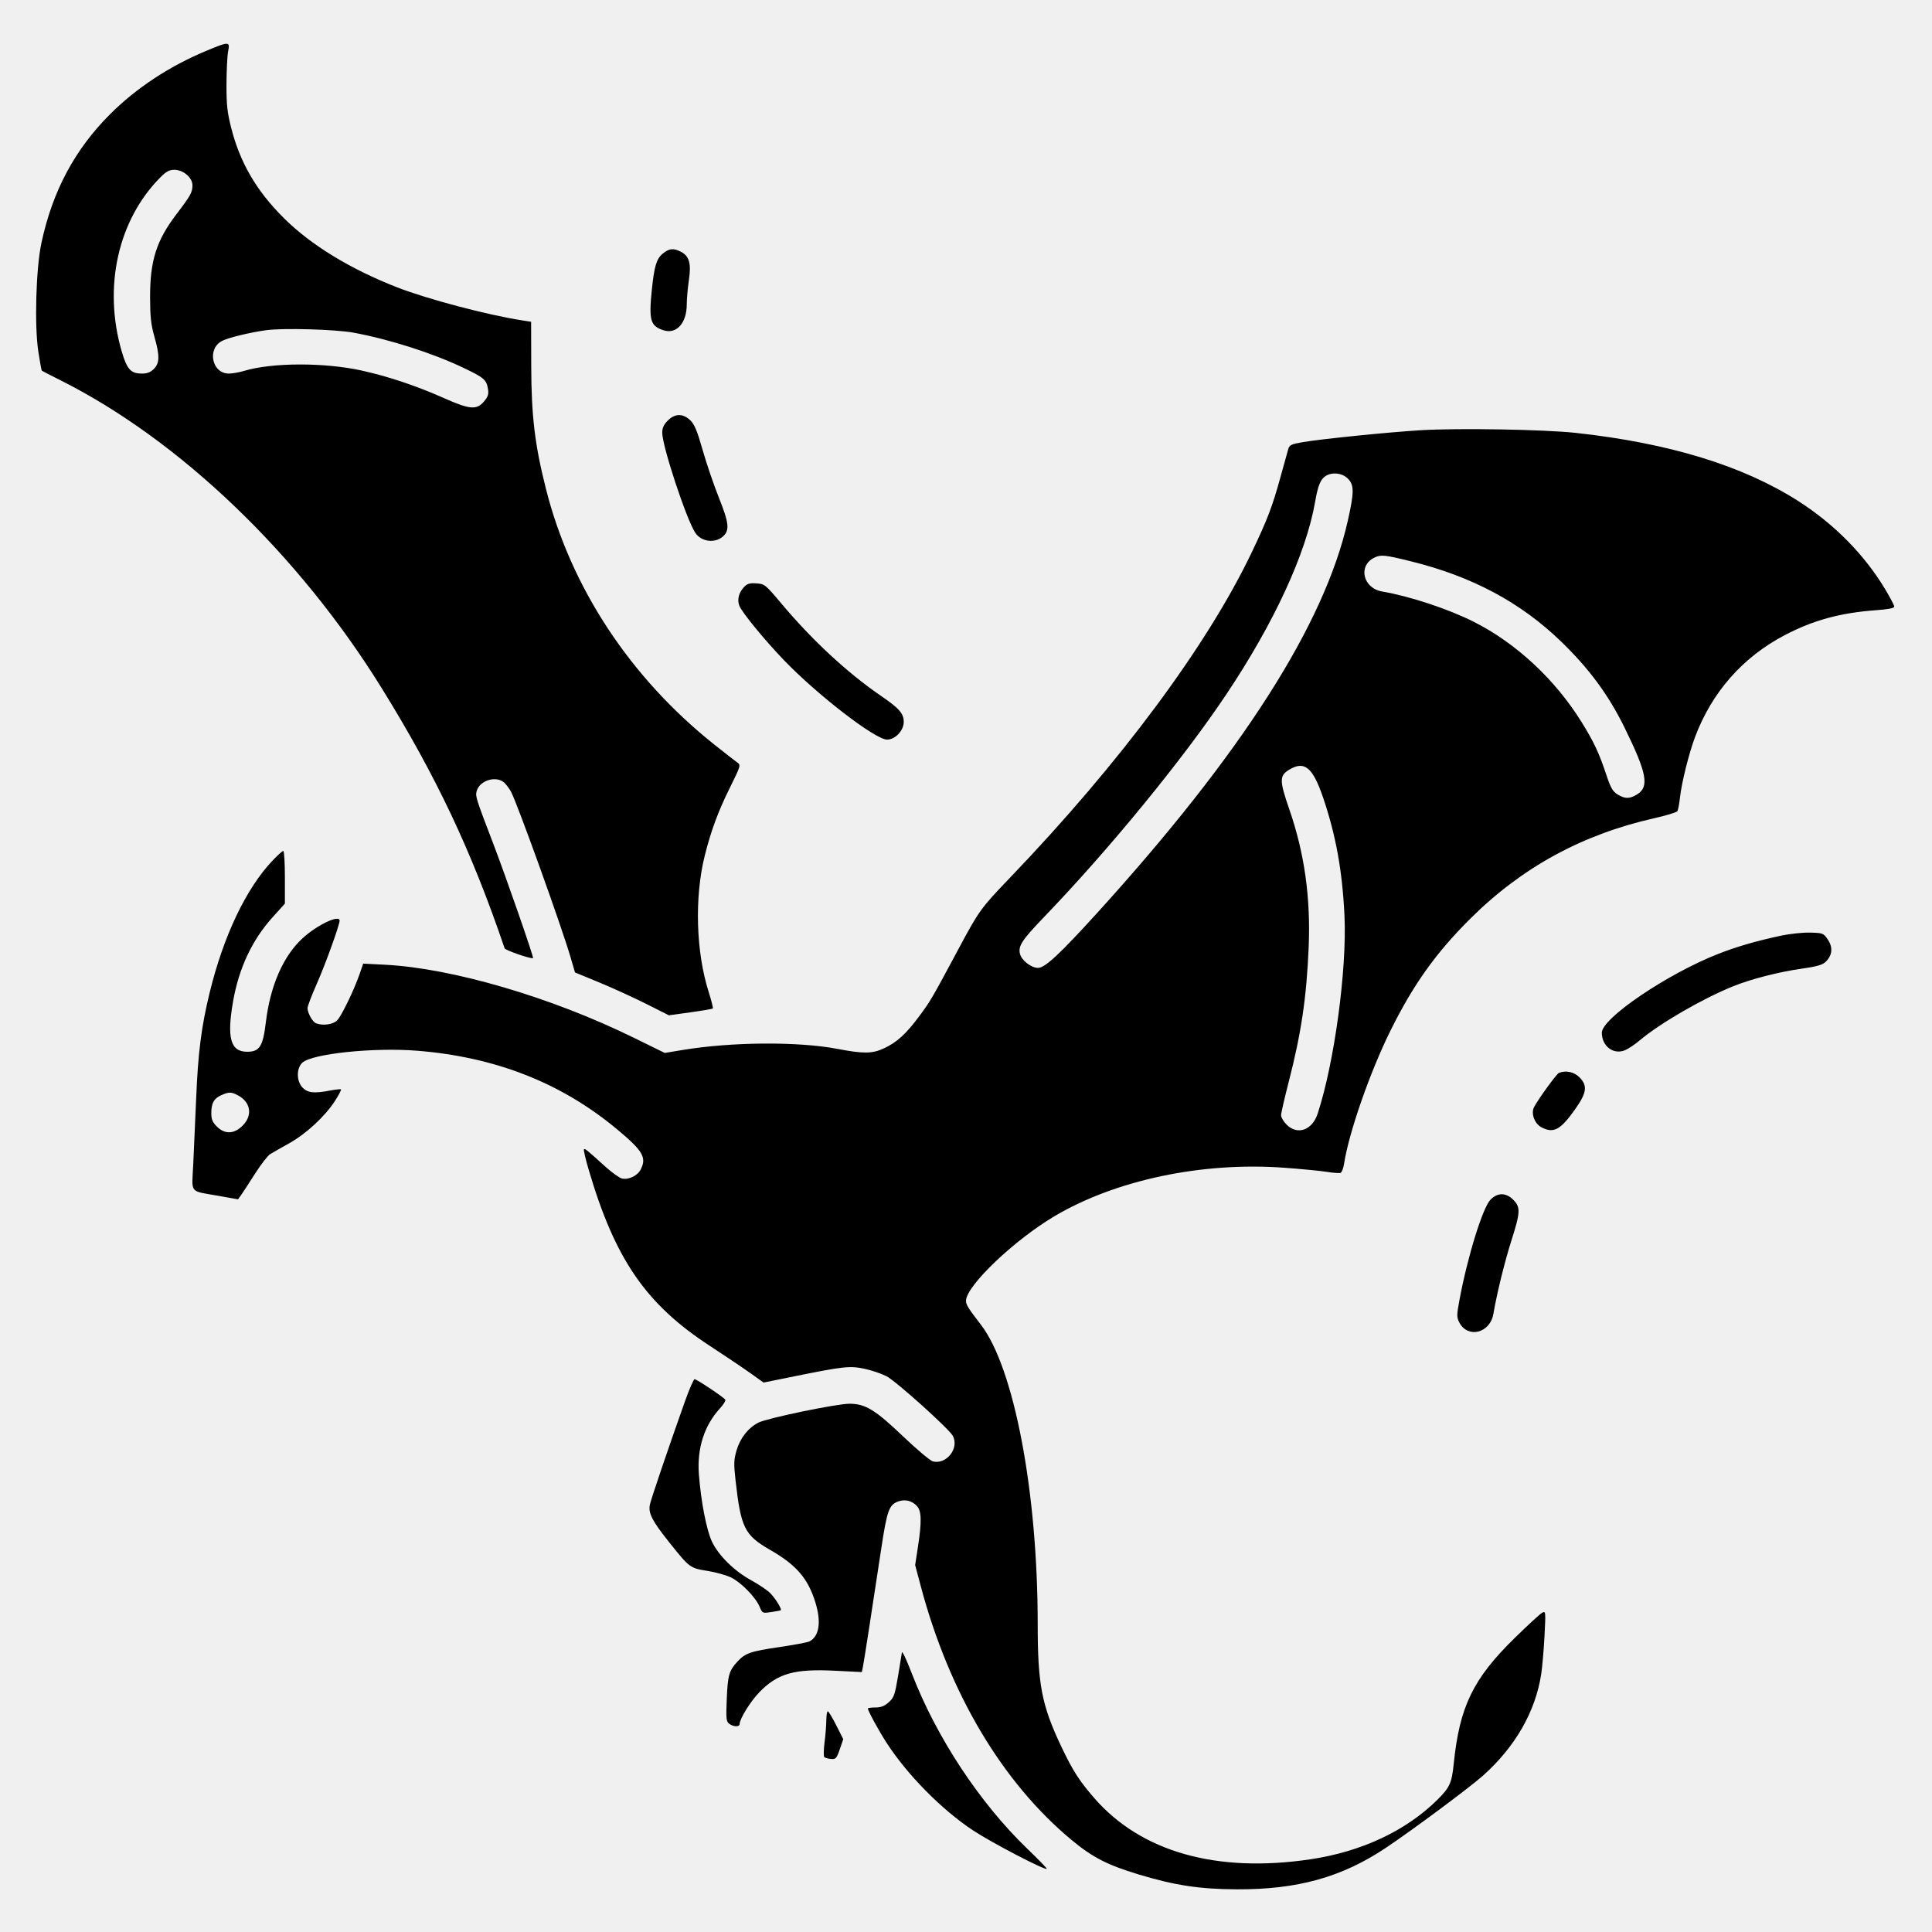
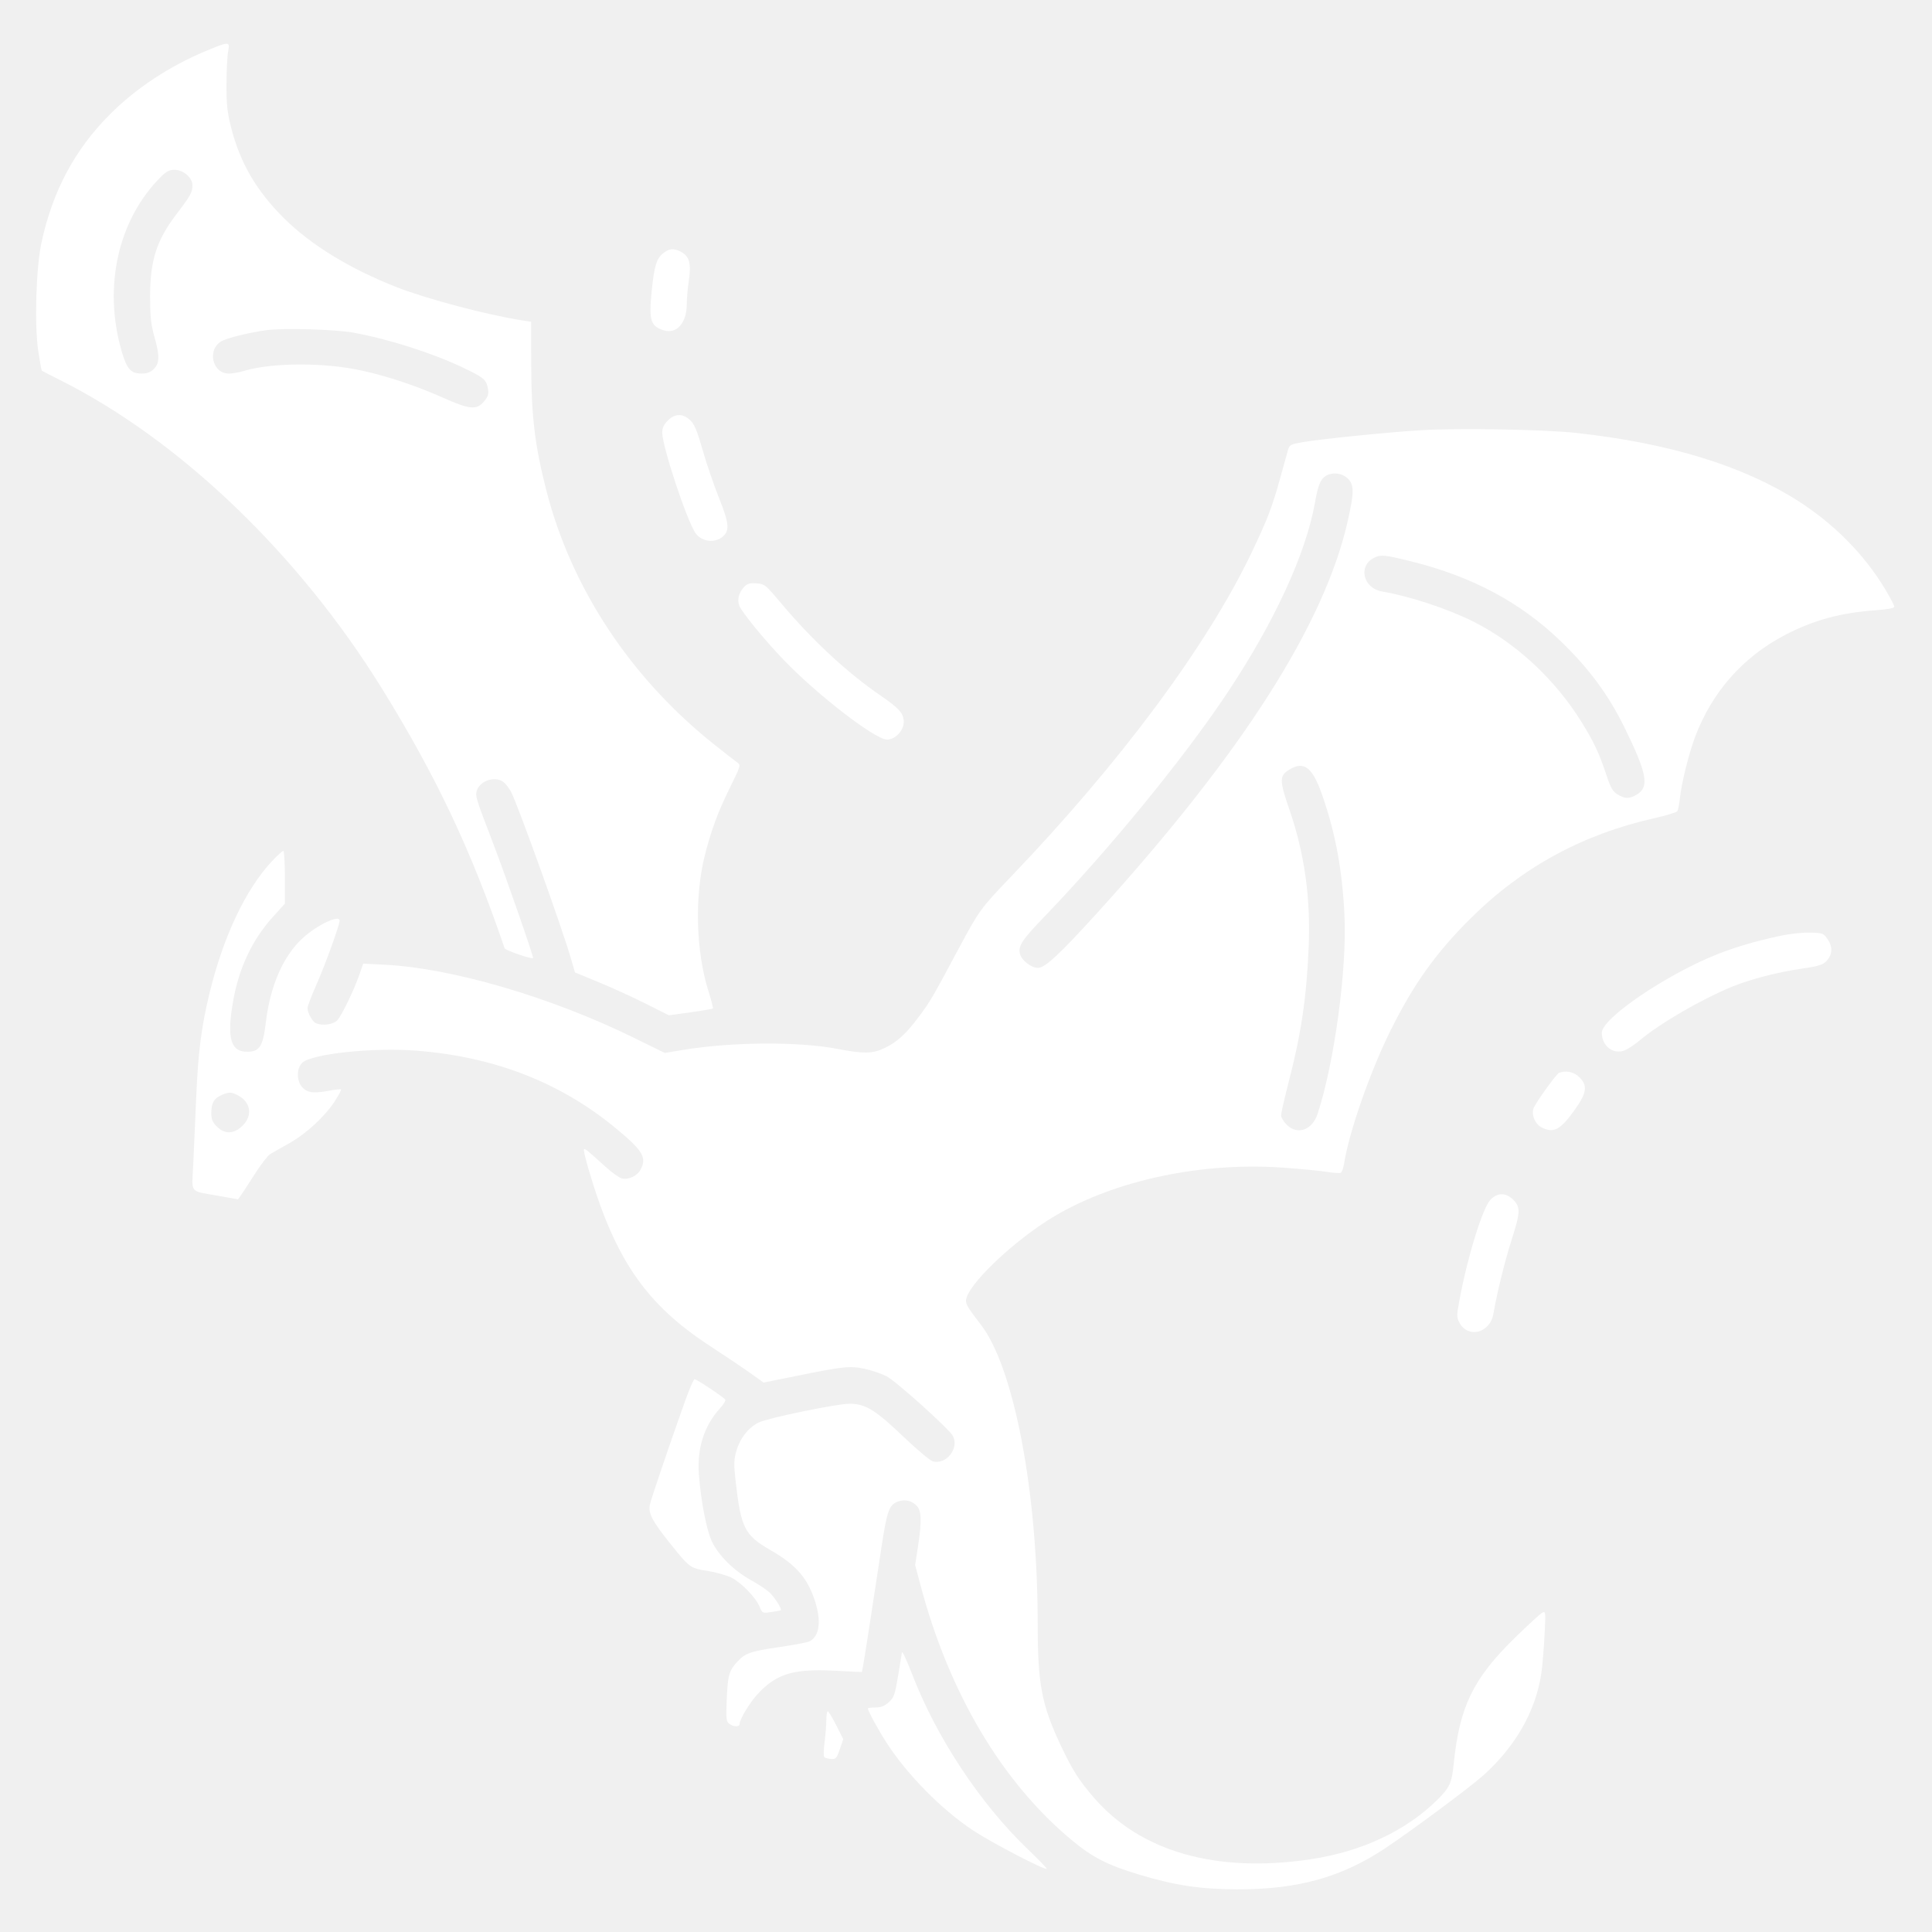
<svg xmlns="http://www.w3.org/2000/svg" viewBox="0 0 1024 1024" version="1.1">
-   <path d="M 109.260 26.974 C 89.880 35.034, 72.264 46.633, 58.427 60.445 C 39.609 79.228, 27.829 101.299, 21.945 128.801 C 19.068 142.247, 18.207 172.548, 20.310 186.322 C 21.135 191.724, 21.965 196.284, 22.155 196.456 C 22.345 196.628, 26.621 198.830, 31.659 201.349 C 95.033 233.038, 158.180 293.495, 202.300 364.721 C 231.188 411.357, 249.916 450.993, 267.461 502.629 C 267.818 503.681, 281.834 508.499, 282.526 507.807 C 282.984 507.350, 268.277 465.042, 261.563 447.500 C 252.324 423.361, 251.930 422.128, 252.598 419.467 C 254.121 413.397, 263.602 410.750, 267.701 415.250 C 268.828 416.488, 270.269 418.506, 270.903 419.736 C 274.561 426.832, 297.702 491.209, 302.434 507.454 L 304.751 515.407 317.626 520.722 C 324.707 523.645, 335.908 528.761, 342.518 532.090 L 354.536 538.143 365.956 536.550 C 372.237 535.674, 377.575 534.758, 377.818 534.515 C 378.061 534.272, 377.074 530.344, 375.624 525.787 C 368.863 504.536, 368.026 475.565, 373.536 453.500 C 376.762 440.585, 380.576 430.216, 386.547 418.134 C 392.677 405.728, 392.743 405.508, 390.724 404.094 C 389.596 403.304, 384.134 399.045, 378.586 394.629 C 334.073 359.201, 302.594 311.418, 289.397 259.247 C 283.458 235.769, 281.636 220.597, 281.564 194.024 L 281.500 170.548 276.500 169.765 C 258.153 166.895, 226.422 158.506, 210.626 152.351 C 185.663 142.624, 164.774 129.860, 150.405 115.555 C 135.858 101.073, 127.208 86.213, 122.501 67.622 C 120.443 59.493, 120.008 55.419, 120.044 44.622 C 120.068 37.405, 120.457 29.587, 120.909 27.250 C 121.946 21.888, 121.513 21.878, 109.260 26.974 M 85.176 93.824 C 62.570 116.430, 54.579 152.056, 64.474 186.120 C 67.262 195.715, 69.316 198, 75.156 198 C 78 198, 79.771 197.320, 81.545 195.545 C 84.657 192.434, 84.712 188.522, 81.789 178.261 C 80.028 172.082, 79.572 167.850, 79.551 157.500 C 79.513 138.110, 82.905 127.461, 93.589 113.435 C 101.098 103.576, 102 101.937, 102 98.155 C 102 94.149, 97.127 90, 92.423 90 C 89.789 90, 88.119 90.881, 85.176 93.824 M 351.140 134.535 C 347.957 137.214, 346.749 141.275, 345.495 153.500 C 343.833 169.710, 344.695 172.754, 351.593 175.031 C 358.528 177.320, 363.995 171.265, 363.998 161.291 C 363.999 158.426, 364.505 152.689, 365.121 148.541 C 366.442 139.662, 365.350 135.749, 360.909 133.453 C 356.907 131.383, 354.580 131.641, 351.140 134.535 M 141 175.021 C 132.442 176.206, 121.180 178.936, 117.780 180.650 C 109.594 184.776, 112.273 198, 121.296 198 C 123.158 198, 126.844 197.349, 129.487 196.554 C 144.184 192.131, 171.841 192.049, 191.569 196.371 C 205.604 199.446, 220.740 204.506, 235.180 210.949 C 248.932 217.085, 252.638 217.408, 256.510 212.805 C 258.658 210.253, 259.088 208.928, 258.648 206.216 C 257.845 201.269, 256.556 200.159, 245.500 194.895 C 229.124 187.099, 206.545 179.875, 187.500 176.339 C 177.891 174.555, 150.062 173.766, 141 175.021 M 353.923 222.923 C 351.807 225.039, 351 226.811, 351 229.343 C 351 236.505, 363.736 275.089, 368.500 282.360 C 371.661 287.185, 378.955 288.138, 383.230 284.285 C 386.803 281.066, 386.400 277.213, 381.110 264 C 378.357 257.125, 374.441 245.650, 372.407 238.500 C 369.503 228.292, 368.093 224.909, 365.839 222.750 C 361.957 219.031, 357.755 219.092, 353.923 222.923 M 753 228.027 C 735.712 229.082, 700.311 232.658, 690.517 234.341 C 684.431 235.386, 683.441 235.858, 682.806 238.020 C 682.406 239.384, 680.497 246.245, 678.564 253.268 C 674.370 268.505, 671.786 275.265, 663.551 292.541 C 639.926 342.108, 593.743 404.292, 535.311 465.212 C 519.865 481.315, 518.893 482.661, 508.003 503 C 493.892 529.357, 493.158 530.614, 487.178 538.666 C 480.222 548.034, 475.371 552.453, 468.565 555.622 C 462.342 558.520, 457.708 558.582, 444 555.954 C 423.043 551.935, 387.607 552.199, 361.423 556.570 L 352.347 558.085 335.923 550.022 C 292.123 528.518, 239.716 513.146, 204 511.326 L 192.500 510.739 190.649 516.120 C 187.785 524.448, 181.146 538.216, 178.782 540.732 C 176.649 543.003, 171.237 543.796, 167.545 542.379 C 165.666 541.658, 163 536.918, 163 534.300 C 163 533.310, 165.196 527.550, 167.881 521.500 C 172.365 511.395, 180 490.272, 180 487.973 C 180 484.587, 168.152 490.181, 160.488 497.185 C 150.131 506.651, 143.224 522.413, 140.897 541.894 C 139.375 554.640, 137.584 557.455, 131 557.455 C 122.177 557.455, 120.143 550.150, 123.548 530.684 C 126.619 513.131, 133.629 498.206, 144.436 486.217 L 151 478.934 151 464.967 C 151 457.285, 150.615 451, 150.145 451 C 149.675 451, 147.063 453.363, 144.340 456.250 C 130.320 471.120, 118.425 496.156, 111.098 526.213 C 106.718 544.184, 104.973 557.856, 103.979 582 C 103.492 593.825, 102.793 609.640, 102.424 617.144 C 101.647 632.977, 100.067 631.014, 115.855 633.833 L 126.154 635.672 127.663 633.586 C 128.493 632.439, 131.799 627.371, 135.009 622.324 C 138.219 617.277, 141.892 612.510, 143.173 611.730 C 144.453 610.950, 149.037 608.333, 153.360 605.915 C 162.368 600.875, 172.356 591.609, 177.576 583.449 C 179.551 580.361, 180.978 577.644, 180.746 577.412 C 180.514 577.180, 177.939 577.443, 175.025 577.995 C 166.485 579.615, 163.197 579.288, 160.455 576.545 C 157.108 573.198, 157.001 566.280, 160.250 563.251 C 165.346 558.501, 197.900 555.081, 220.824 556.888 C 262.528 560.176, 297.506 573.906, 327.146 598.623 C 340.798 610.008, 342.848 613.526, 339.547 619.909 C 337.832 623.225, 333.045 625.479, 329.569 624.607 C 328.211 624.266, 324.265 621.425, 320.800 618.293 C 310.738 609.199, 310.035 608.631, 309.496 609.171 C 309.214 609.453, 310.362 614.367, 312.047 620.092 C 325.998 667.480, 342.355 691.248, 376.208 713.327 C 384.069 718.453, 393.696 724.928, 397.602 727.715 L 404.703 732.783 421.602 729.365 C 447.048 724.217, 450.457 723.853, 458.141 725.461 C 461.783 726.222, 467.049 728.005, 469.844 729.421 C 474.810 731.937, 503.014 757.289, 505.022 761.041 C 508.522 767.581, 501.654 776.385, 494.459 774.579 C 493.041 774.223, 485.945 768.265, 478.690 761.339 C 463.933 747.250, 458.648 744.025, 450.287 744.010 C 443.484 743.997, 406.643 751.631, 401.947 754.027 C 396.589 756.761, 392.273 762.254, 390.387 768.741 C 388.948 773.689, 388.874 775.844, 389.840 784.487 C 392.668 809.786, 394.594 813.666, 408.215 821.492 C 422.054 829.444, 428.203 836.553, 432.116 849.125 C 435.380 859.611, 434.283 867.172, 429.097 869.948 C 428.107 870.478, 420.872 871.850, 413.018 872.997 C 397.801 875.220, 395.015 876.185, 390.872 880.661 C 386.431 885.459, 385.716 887.946, 385.204 900.377 C 384.761 911.138, 384.893 912.449, 386.547 913.658 C 388.856 915.347, 391.993 915.399, 392.022 913.750 C 392.070 910.951, 397.808 901.702, 402.466 896.917 C 412.185 886.932, 420.943 884.439, 442.523 885.518 L 456.790 886.231 457.375 883.366 C 457.969 880.455, 461.717 856.307, 467.055 821 C 470.189 800.266, 471.235 797.422, 476.354 795.715 C 479.872 794.543, 483.418 795.459, 485.972 798.201 C 488.456 800.866, 488.592 806.412, 486.506 820 L 485.048 829.500 487.995 840.593 C 503.094 897.414, 531.169 944.673, 568 975.261 C 579.062 984.447, 586.930 988.488, 603.500 993.493 C 622.740 999.305, 635.874 1001.298, 655.500 1001.384 C 687.694 1001.526, 711.208 994.985, 734.500 979.409 C 748.845 969.816, 779.083 947.333, 786.152 941.004 C 803.159 925.777, 813.826 907.143, 816.868 887.344 C 817.447 883.580, 818.233 874.484, 818.616 867.131 C 819.296 854.069, 819.267 853.787, 817.356 854.810 C 816.280 855.385, 809.736 861.401, 802.813 868.178 C 780.711 889.815, 773.560 904.597, 770.488 935 C 769.479 944.984, 768.338 947.482, 761.855 953.905 C 745.252 970.354, 721.563 981.459, 694.502 985.477 C 644.700 992.872, 604.704 981.513, 579.909 952.932 C 571.976 943.789, 568.493 938.334, 562.483 925.649 C 552.088 903.706, 550 892.832, 550 860.652 C 550 790.789, 537.501 724.989, 519.883 702.105 C 513.129 693.332, 512 691.520, 512 689.450 C 512 681.621, 537.534 657.238, 559.042 644.528 C 591.388 625.415, 637.147 615.764, 680.506 618.911 C 689.560 619.568, 699.746 620.553, 703.140 621.100 C 706.535 621.647, 709.854 621.886, 710.515 621.633 C 711.176 621.379, 712.016 619.220, 712.382 616.836 C 714.925 600.260, 726.196 567.962, 737.089 546.037 C 749.240 521.578, 761.123 504.955, 779.491 486.719 C 806.745 459.662, 838.786 442.207, 876.915 433.647 C 883.193 432.237, 888.654 430.560, 889.050 429.919 C 889.446 429.279, 890.070 425.998, 890.437 422.628 C 891.288 414.811, 895.172 399.245, 898.431 390.586 C 907.348 366.898, 923.595 348.412, 945.748 336.749 C 960.923 328.760, 975.305 324.812, 994.250 323.435 C 1000.789 322.959, 1004 322.330, 1004 321.523 C 1004 320.861, 1001.807 316.670, 999.126 312.210 C 988.171 293.982, 972.192 277.776, 953.174 265.604 C 923.874 246.852, 884.593 234.814, 835.153 229.434 C 818.413 227.612, 772.652 226.829, 753 228.027 M 702.360 252.460 C 699.809 254.247, 698.518 257.528, 697.036 266 C 692.216 293.534, 675.236 330.298, 649.770 368.335 C 626.759 402.705, 587.992 450.046, 553.392 486.027 C 541.624 498.265, 539.564 501.414, 540.608 505.572 C 541.480 509.050, 546.573 513, 550.183 513 C 553.855 513, 561.606 505.803, 581.414 484 C 658.206 399.478, 702.073 330.824, 714.394 275.880 C 717.781 260.774, 717.776 257.049, 714.364 253.636 C 711.337 250.609, 705.780 250.065, 702.360 252.460 M 728.383 295.585 C 719.624 299.902, 722.418 311.783, 732.600 313.517 C 747.176 316.001, 767.594 322.749, 781.085 329.543 C 803.605 340.883, 824.332 360.182, 838.377 382.889 C 844.867 393.380, 847.525 399.065, 851.444 410.833 C 853.710 417.635, 854.794 419.513, 857.359 421.077 C 861.331 423.499, 863.681 423.492, 867.696 421.044 C 874.281 417.029, 872.901 409.732, 860.973 385.500 C 852.434 368.152, 842.226 354.335, 827.297 339.917 C 805.887 319.240, 780.230 305.534, 748 297.557 C 733.835 294.051, 731.891 293.856, 728.383 295.585 M 394.292 311.204 C 391.556 314.135, 390.624 317.906, 391.861 321.039 C 393.284 324.638, 405.130 339.101, 415.487 349.881 C 433.231 368.351, 463.916 392, 470.137 392 C 474.491 392, 479 387.235, 479 382.633 C 479 378.160, 476.660 375.490, 466.833 368.755 C 449.105 356.604, 430.539 339.394, 414.235 320 C 405.655 309.792, 405.284 309.492, 400.922 309.204 C 397.300 308.965, 396.022 309.351, 394.292 311.204 M 683.277 407.973 C 678.074 411.145, 678.084 413.682, 683.362 428.954 C 691.449 452.357, 694.736 475.880, 693.609 502.292 C 692.471 528.967, 689.670 547.758, 682.949 573.802 C 680.777 582.217, 679 590.014, 679 591.128 C 679 592.242, 680.315 594.469, 681.923 596.077 C 687.674 601.828, 695.514 599.049, 698.399 590.237 C 707.241 563.234, 713.925 513.956, 712.606 485.498 C 711.504 461.735, 708.037 442.584, 701.219 422.597 C 695.774 406.635, 691.365 403.041, 683.277 407.973 M 944 495.918 C 930.856 498.728, 920.337 501.786, 910.500 505.658 C 883.564 516.261, 849 539.696, 849 547.356 C 849 554.539, 855.209 559.203, 861.335 556.623 C 863.076 555.890, 866.525 553.578, 869 551.487 C 879.743 542.406, 902.178 529.405, 918.577 522.755 C 927.883 518.982, 942.509 515.209, 954.500 513.489 C 963.156 512.248, 965.974 511.442, 967.726 509.706 C 971.190 506.272, 971.566 502.125, 968.787 498 C 966.499 494.604, 966.221 494.494, 959.465 494.301 C 955.634 494.191, 948.675 494.919, 944 495.918 M 826.263 568.658 C 825.021 569.160, 815.327 582.499, 813.079 586.799 C 811.337 590.132, 813.361 595.618, 817.034 597.517 C 823.497 600.860, 827.126 598.885, 834.962 587.764 C 841.067 579.098, 841.534 575.380, 837.077 570.923 C 834.262 568.108, 829.889 567.192, 826.263 568.658 M 117.329 580.458 C 113.396 582.168, 112 584.671, 112 590.011 C 112 593.257, 112.633 594.787, 114.923 597.077 C 119.150 601.304, 124.068 601.132, 128.600 596.600 C 134.050 591.150, 132.902 584.069, 125.989 580.494 C 122.489 578.685, 121.416 578.680, 117.329 580.458 M 790.034 635.812 C 785.882 639.964, 777.801 666.075, 773.511 689.201 C 772.046 697.102, 772.041 698.178, 773.459 700.921 C 777.934 709.574, 789.775 706.611, 791.520 696.400 C 793.376 685.535, 797.564 668.492, 801.072 657.516 C 805.856 642.554, 805.983 639.829, 802.077 635.923 C 798.190 632.036, 793.850 631.997, 790.034 635.812 M 363.035 742.750 C 353.939 768.364, 345.017 794.658, 344.436 797.569 C 343.545 802.024, 345.685 806.165, 354.734 817.500 C 365.510 830.999, 365.692 831.135, 375.065 832.626 C 379.476 833.328, 385.116 834.916, 387.597 836.156 C 392.948 838.828, 400.525 846.618, 402.597 851.577 C 404.062 855.084, 404.110 855.106, 408.787 854.428 C 411.379 854.051, 413.646 853.618, 413.824 853.465 C 414.508 852.875, 410.927 847.081, 408.195 844.356 C 406.619 842.785, 402.069 839.716, 398.083 837.536 C 389.161 832.657, 380.818 824.422, 377.333 817.056 C 374.472 811.008, 371.500 795.679, 370.427 781.436 C 369.388 767.644, 373.245 755.582, 381.618 746.440 C 383.466 744.423, 384.727 742.367, 384.420 741.870 C 383.625 740.584, 369.279 731, 368.149 731 C 367.632 731, 365.330 736.288, 363.035 742.750 M 477.994 876.050 C 477.991 876.298, 477.117 881.675, 476.051 888 C 474.297 898.413, 473.824 899.760, 471.041 902.250 C 468.778 904.276, 466.919 905, 463.984 905 C 461.793 905, 460 905.240, 460 905.533 C 460 906.743, 465.560 916.967, 469.770 923.500 C 480.761 940.553, 498.945 959.019, 515.664 970.106 C 525.427 976.580, 553.906 991.427, 554.816 990.517 C 555.018 990.315, 550.354 985.504, 544.452 979.825 C 519.364 955.687, 496.471 921.012, 483.496 887.500 C 480.164 878.894, 478.015 874.422, 477.994 876.050 M 437.967 911.750 C 437.949 914.362, 437.527 919.650, 437.028 923.500 C 436.529 927.350, 436.472 930.855, 436.900 931.290 C 437.329 931.724, 438.935 932.174, 440.469 932.290 C 443 932.481, 443.428 932.006, 445.102 927.151 L 446.946 921.802 443.223 914.424 C 441.175 910.367, 439.163 907.036, 438.750 907.023 C 438.337 907.011, 437.985 909.138, 437.967 911.750" stroke="none" fill="currentColor" fill-rule="evenodd" />
+   <path d="M 109.260 26.974 C 89.880 35.034, 72.264 46.633, 58.427 60.445 C 39.609 79.228, 27.829 101.299, 21.945 128.801 C 19.068 142.247, 18.207 172.548, 20.310 186.322 C 21.135 191.724, 21.965 196.284, 22.155 196.456 C 22.345 196.628, 26.621 198.830, 31.659 201.349 C 95.033 233.038, 158.180 293.495, 202.300 364.721 C 231.188 411.357, 249.916 450.993, 267.461 502.629 C 267.818 503.681, 281.834 508.499, 282.526 507.807 C 282.984 507.350, 268.277 465.042, 261.563 447.500 C 252.324 423.361, 251.930 422.128, 252.598 419.467 C 254.121 413.397, 263.602 410.750, 267.701 415.250 C 268.828 416.488, 270.269 418.506, 270.903 419.736 C 274.561 426.832, 297.702 491.209, 302.434 507.454 L 304.751 515.407 317.626 520.722 C 324.707 523.645, 335.908 528.761, 342.518 532.090 L 354.536 538.143 365.956 536.550 C 372.237 535.674, 377.575 534.758, 377.818 534.515 C 378.061 534.272, 377.074 530.344, 375.624 525.787 C 368.863 504.536, 368.026 475.565, 373.536 453.500 C 376.762 440.585, 380.576 430.216, 386.547 418.134 C 392.677 405.728, 392.743 405.508, 390.724 404.094 C 389.596 403.304, 384.134 399.045, 378.586 394.629 C 334.073 359.201, 302.594 311.418, 289.397 259.247 C 283.458 235.769, 281.636 220.597, 281.564 194.024 L 281.500 170.548 276.500 169.765 C 258.153 166.895, 226.422 158.506, 210.626 152.351 C 185.663 142.624, 164.774 129.860, 150.405 115.555 C 135.858 101.073, 127.208 86.213, 122.501 67.622 C 120.443 59.493, 120.008 55.419, 120.044 44.622 C 120.068 37.405, 120.457 29.587, 120.909 27.250 C 121.946 21.888, 121.513 21.878, 109.260 26.974 M 85.176 93.824 C 62.570 116.430, 54.579 152.056, 64.474 186.120 C 67.262 195.715, 69.316 198, 75.156 198 C 78 198, 79.771 197.320, 81.545 195.545 C 84.657 192.434, 84.712 188.522, 81.789 178.261 C 80.028 172.082, 79.572 167.850, 79.551 157.500 C 79.513 138.110, 82.905 127.461, 93.589 113.435 C 101.098 103.576, 102 101.937, 102 98.155 C 102 94.149, 97.127 90, 92.423 90 C 89.789 90, 88.119 90.881, 85.176 93.824 M 351.140 134.535 C 347.957 137.214, 346.749 141.275, 345.495 153.500 C 343.833 169.710, 344.695 172.754, 351.593 175.031 C 358.528 177.320, 363.995 171.265, 363.998 161.291 C 363.999 158.426, 364.505 152.689, 365.121 148.541 C 366.442 139.662, 365.350 135.749, 360.909 133.453 C 356.907 131.383, 354.580 131.641, 351.140 134.535 M 141 175.021 C 132.442 176.206, 121.180 178.936, 117.780 180.650 C 109.594 184.776, 112.273 198, 121.296 198 C 123.158 198, 126.844 197.349, 129.487 196.554 C 144.184 192.131, 171.841 192.049, 191.569 196.371 C 205.604 199.446, 220.740 204.506, 235.180 210.949 C 248.932 217.085, 252.638 217.408, 256.510 212.805 C 258.658 210.253, 259.088 208.928, 258.648 206.216 C 257.845 201.269, 256.556 200.159, 245.500 194.895 C 229.124 187.099, 206.545 179.875, 187.500 176.339 C 177.891 174.555, 150.062 173.766, 141 175.021 M 353.923 222.923 C 351.807 225.039, 351 226.811, 351 229.343 C 351 236.505, 363.736 275.089, 368.500 282.360 C 371.661 287.185, 378.955 288.138, 383.230 284.285 C 386.803 281.066, 386.400 277.213, 381.110 264 C 378.357 257.125, 374.441 245.650, 372.407 238.500 C 369.503 228.292, 368.093 224.909, 365.839 222.750 C 361.957 219.031, 357.755 219.092, 353.923 222.923 M 753 228.027 C 735.712 229.082, 700.311 232.658, 690.517 234.341 C 684.431 235.386, 683.441 235.858, 682.806 238.020 C 682.406 239.384, 680.497 246.245, 678.564 253.268 C 674.370 268.505, 671.786 275.265, 663.551 292.541 C 639.926 342.108, 593.743 404.292, 535.311 465.212 C 519.865 481.315, 518.893 482.661, 508.003 503 C 493.892 529.357, 493.158 530.614, 487.178 538.666 C 480.222 548.034, 475.371 552.453, 468.565 555.622 C 462.342 558.520, 457.708 558.582, 444 555.954 C 423.043 551.935, 387.607 552.199, 361.423 556.570 L 352.347 558.085 335.923 550.022 C 292.123 528.518, 239.716 513.146, 204 511.326 L 192.500 510.739 190.649 516.120 C 187.785 524.448, 181.146 538.216, 178.782 540.732 C 176.649 543.003, 171.237 543.796, 167.545 542.379 C 165.666 541.658, 163 536.918, 163 534.300 C 163 533.310, 165.196 527.550, 167.881 521.500 C 172.365 511.395, 180 490.272, 180 487.973 C 180 484.587, 168.152 490.181, 160.488 497.185 C 150.131 506.651, 143.224 522.413, 140.897 541.894 C 139.375 554.640, 137.584 557.455, 131 557.455 C 122.177 557.455, 120.143 550.150, 123.548 530.684 C 126.619 513.131, 133.629 498.206, 144.436 486.217 L 151 478.934 151 464.967 C 151 457.285, 150.615 451, 150.145 451 C 149.675 451, 147.063 453.363, 144.340 456.250 C 130.320 471.120, 118.425 496.156, 111.098 526.213 C 106.718 544.184, 104.973 557.856, 103.979 582 C 103.492 593.825, 102.793 609.640, 102.424 617.144 C 101.647 632.977, 100.067 631.014, 115.855 633.833 L 126.154 635.672 127.663 633.586 C 128.493 632.439, 131.799 627.371, 135.009 622.324 C 138.219 617.277, 141.892 612.510, 143.173 611.730 C 144.453 610.950, 149.037 608.333, 153.360 605.915 C 162.368 600.875, 172.356 591.609, 177.576 583.449 C 179.551 580.361, 180.978 577.644, 180.746 577.412 C 180.514 577.180, 177.939 577.443, 175.025 577.995 C 166.485 579.615, 163.197 579.288, 160.455 576.545 C 157.108 573.198, 157.001 566.280, 160.250 563.251 C 165.346 558.501, 197.900 555.081, 220.824 556.888 C 262.528 560.176, 297.506 573.906, 327.146 598.623 C 340.798 610.008, 342.848 613.526, 339.547 619.909 C 337.832 623.225, 333.045 625.479, 329.569 624.607 C 328.211 624.266, 324.265 621.425, 320.800 618.293 C 310.738 609.199, 310.035 608.631, 309.496 609.171 C 309.214 609.453, 310.362 614.367, 312.047 620.092 C 325.998 667.480, 342.355 691.248, 376.208 713.327 C 384.069 718.453, 393.696 724.928, 397.602 727.715 L 404.703 732.783 421.602 729.365 C 447.048 724.217, 450.457 723.853, 458.141 725.461 C 461.783 726.222, 467.049 728.005, 469.844 729.421 C 474.810 731.937, 503.014 757.289, 505.022 761.041 C 508.522 767.581, 501.654 776.385, 494.459 774.579 C 493.041 774.223, 485.945 768.265, 478.690 761.339 C 463.933 747.250, 458.648 744.025, 450.287 744.010 C 443.484 743.997, 406.643 751.631, 401.947 754.027 C 396.589 756.761, 392.273 762.254, 390.387 768.741 C 388.948 773.689, 388.874 775.844, 389.840 784.487 C 392.668 809.786, 394.594 813.666, 408.215 821.492 C 422.054 829.444, 428.203 836.553, 432.116 849.125 C 435.380 859.611, 434.283 867.172, 429.097 869.948 C 428.107 870.478, 420.872 871.850, 413.018 872.997 C 397.801 875.220, 395.015 876.185, 390.872 880.661 C 386.431 885.459, 385.716 887.946, 385.204 900.377 C 384.761 911.138, 384.893 912.449, 386.547 913.658 C 388.856 915.347, 391.993 915.399, 392.022 913.750 C 392.070 910.951, 397.808 901.702, 402.466 896.917 C 412.185 886.932, 420.943 884.439, 442.523 885.518 L 456.790 886.231 457.375 883.366 C 457.969 880.455, 461.717 856.307, 467.055 821 C 470.189 800.266, 471.235 797.422, 476.354 795.715 C 479.872 794.543, 483.418 795.459, 485.972 798.201 C 488.456 800.866, 488.592 806.412, 486.506 820 L 485.048 829.500 487.995 840.593 C 503.094 897.414, 531.169 944.673, 568 975.261 C 579.062 984.447, 586.930 988.488, 603.500 993.493 C 622.740 999.305, 635.874 1001.298, 655.500 1001.384 C 687.694 1001.526, 711.208 994.985, 734.500 979.409 C 748.845 969.816, 779.083 947.333, 786.152 941.004 C 803.159 925.777, 813.826 907.143, 816.868 887.344 C 817.447 883.580, 818.233 874.484, 818.616 867.131 C 819.296 854.069, 819.267 853.787, 817.356 854.810 C 816.280 855.385, 809.736 861.401, 802.813 868.178 C 780.711 889.815, 773.560 904.597, 770.488 935 C 769.479 944.984, 768.338 947.482, 761.855 953.905 C 745.252 970.354, 721.563 981.459, 694.502 985.477 C 644.700 992.872, 604.704 981.513, 579.909 952.932 C 571.976 943.789, 568.493 938.334, 562.483 925.649 C 552.088 903.706, 550 892.832, 550 860.652 C 550 790.789, 537.501 724.989, 519.883 702.105 C 513.129 693.332, 512 691.520, 512 689.450 C 512 681.621, 537.534 657.238, 559.042 644.528 C 591.388 625.415, 637.147 615.764, 680.506 618.911 C 689.560 619.568, 699.746 620.553, 703.140 621.100 C 706.535 621.647, 709.854 621.886, 710.515 621.633 C 711.176 621.379, 712.016 619.220, 712.382 616.836 C 714.925 600.260, 726.196 567.962, 737.089 546.037 C 749.240 521.578, 761.123 504.955, 779.491 486.719 C 806.745 459.662, 838.786 442.207, 876.915 433.647 C 883.193 432.237, 888.654 430.560, 889.050 429.919 C 889.446 429.279, 890.070 425.998, 890.437 422.628 C 891.288 414.811, 895.172 399.245, 898.431 390.586 C 907.348 366.898, 923.595 348.412, 945.748 336.749 C 960.923 328.760, 975.305 324.812, 994.250 323.435 C 1000.789 322.959, 1004 322.330, 1004 321.523 C 1004 320.861, 1001.807 316.670, 999.126 312.210 C 988.171 293.982, 972.192 277.776, 953.174 265.604 C 923.874 246.852, 884.593 234.814, 835.153 229.434 C 818.413 227.612, 772.652 226.829, 753 228.027 M 702.360 252.460 C 699.809 254.247, 698.518 257.528, 697.036 266 C 692.216 293.534, 675.236 330.298, 649.770 368.335 C 626.759 402.705, 587.992 450.046, 553.392 486.027 C 541.624 498.265, 539.564 501.414, 540.608 505.572 C 541.480 509.050, 546.573 513, 550.183 513 C 553.855 513, 561.606 505.803, 581.414 484 C 658.206 399.478, 702.073 330.824, 714.394 275.880 C 717.781 260.774, 717.776 257.049, 714.364 253.636 C 711.337 250.609, 705.780 250.065, 702.360 252.460 M 728.383 295.585 C 719.624 299.902, 722.418 311.783, 732.600 313.517 C 747.176 316.001, 767.594 322.749, 781.085 329.543 C 803.605 340.883, 824.332 360.182, 838.377 382.889 C 844.867 393.380, 847.525 399.065, 851.444 410.833 C 853.710 417.635, 854.794 419.513, 857.359 421.077 C 861.331 423.499, 863.681 423.492, 867.696 421.044 C 874.281 417.029, 872.901 409.732, 860.973 385.500 C 852.434 368.152, 842.226 354.335, 827.297 339.917 C 805.887 319.240, 780.230 305.534, 748 297.557 C 733.835 294.051, 731.891 293.856, 728.383 295.585 M 394.292 311.204 C 391.556 314.135, 390.624 317.906, 391.861 321.039 C 393.284 324.638, 405.130 339.101, 415.487 349.881 C 433.231 368.351, 463.916 392, 470.137 392 C 474.491 392, 479 387.235, 479 382.633 C 479 378.160, 476.660 375.490, 466.833 368.755 C 449.105 356.604, 430.539 339.394, 414.235 320 C 405.655 309.792, 405.284 309.492, 400.922 309.204 C 397.300 308.965, 396.022 309.351, 394.292 311.204 M 683.277 407.973 C 678.074 411.145, 678.084 413.682, 683.362 428.954 C 691.449 452.357, 694.736 475.880, 693.609 502.292 C 692.471 528.967, 689.670 547.758, 682.949 573.802 C 680.777 582.217, 679 590.014, 679 591.128 C 679 592.242, 680.315 594.469, 681.923 596.077 C 687.674 601.828, 695.514 599.049, 698.399 590.237 C 707.241 563.234, 713.925 513.956, 712.606 485.498 C 711.504 461.735, 708.037 442.584, 701.219 422.597 C 695.774 406.635, 691.365 403.041, 683.277 407.973 M 944 495.918 C 930.856 498.728, 920.337 501.786, 910.500 505.658 C 883.564 516.261, 849 539.696, 849 547.356 C 849 554.539, 855.209 559.203, 861.335 556.623 C 863.076 555.890, 866.525 553.578, 869 551.487 C 879.743 542.406, 902.178 529.405, 918.577 522.755 C 927.883 518.982, 942.509 515.209, 954.500 513.489 C 963.156 512.248, 965.974 511.442, 967.726 509.706 C 971.190 506.272, 971.566 502.125, 968.787 498 C 966.499 494.604, 966.221 494.494, 959.465 494.301 C 955.634 494.191, 948.675 494.919, 944 495.918 M 826.263 568.658 C 825.021 569.160, 815.327 582.499, 813.079 586.799 C 811.337 590.132, 813.361 595.618, 817.034 597.517 C 823.497 600.860, 827.126 598.885, 834.962 587.764 C 841.067 579.098, 841.534 575.380, 837.077 570.923 C 834.262 568.108, 829.889 567.192, 826.263 568.658 M 117.329 580.458 C 113.396 582.168, 112 584.671, 112 590.011 C 112 593.257, 112.633 594.787, 114.923 597.077 C 119.150 601.304, 124.068 601.132, 128.600 596.600 C 134.050 591.150, 132.902 584.069, 125.989 580.494 C 122.489 578.685, 121.416 578.680, 117.329 580.458 M 790.034 635.812 C 785.882 639.964, 777.801 666.075, 773.511 689.201 C 772.046 697.102, 772.041 698.178, 773.459 700.921 C 777.934 709.574, 789.775 706.611, 791.520 696.400 C 793.376 685.535, 797.564 668.492, 801.072 657.516 C 805.856 642.554, 805.983 639.829, 802.077 635.923 C 798.190 632.036, 793.850 631.997, 790.034 635.812 M 363.035 742.750 C 353.939 768.364, 345.017 794.658, 344.436 797.569 C 343.545 802.024, 345.685 806.165, 354.734 817.500 C 365.510 830.999, 365.692 831.135, 375.065 832.626 C 379.476 833.328, 385.116 834.916, 387.597 836.156 C 392.948 838.828, 400.525 846.618, 402.597 851.577 C 404.062 855.084, 404.110 855.106, 408.787 854.428 C 411.379 854.051, 413.646 853.618, 413.824 853.465 C 414.508 852.875, 410.927 847.081, 408.195 844.356 C 406.619 842.785, 402.069 839.716, 398.083 837.536 C 389.161 832.657, 380.818 824.422, 377.333 817.056 C 374.472 811.008, 371.500 795.679, 370.427 781.436 C 369.388 767.644, 373.245 755.582, 381.618 746.440 C 383.466 744.423, 384.727 742.367, 384.420 741.870 C 383.625 740.584, 369.279 731, 368.149 731 C 367.632 731, 365.330 736.288, 363.035 742.750 M 477.994 876.050 C 477.991 876.298, 477.117 881.675, 476.051 888 C 474.297 898.413, 473.824 899.760, 471.041 902.250 C 468.778 904.276, 466.919 905, 463.984 905 C 461.793 905, 460 905.240, 460 905.533 C 460 906.743, 465.560 916.967, 469.770 923.500 C 480.761 940.553, 498.945 959.019, 515.664 970.106 C 525.427 976.580, 553.906 991.427, 554.816 990.517 C 555.018 990.315, 550.354 985.504, 544.452 979.825 C 519.364 955.687, 496.471 921.012, 483.496 887.500 C 480.164 878.894, 478.015 874.422, 477.994 876.050 M 437.967 911.750 C 437.949 914.362, 437.527 919.650, 437.028 923.500 C 436.529 927.350, 436.472 930.855, 436.900 931.290 C 437.329 931.724, 438.935 932.174, 440.469 932.290 C 443 932.481, 443.428 932.006, 445.102 927.151 L 446.946 921.802 443.223 914.424 C 441.175 910.367, 439.163 907.036, 438.750 907.023 C 438.337 907.011, 437.985 909.138, 437.967 911.750" stroke="none" fill="white" fill-rule="evenodd" />
</svg>
